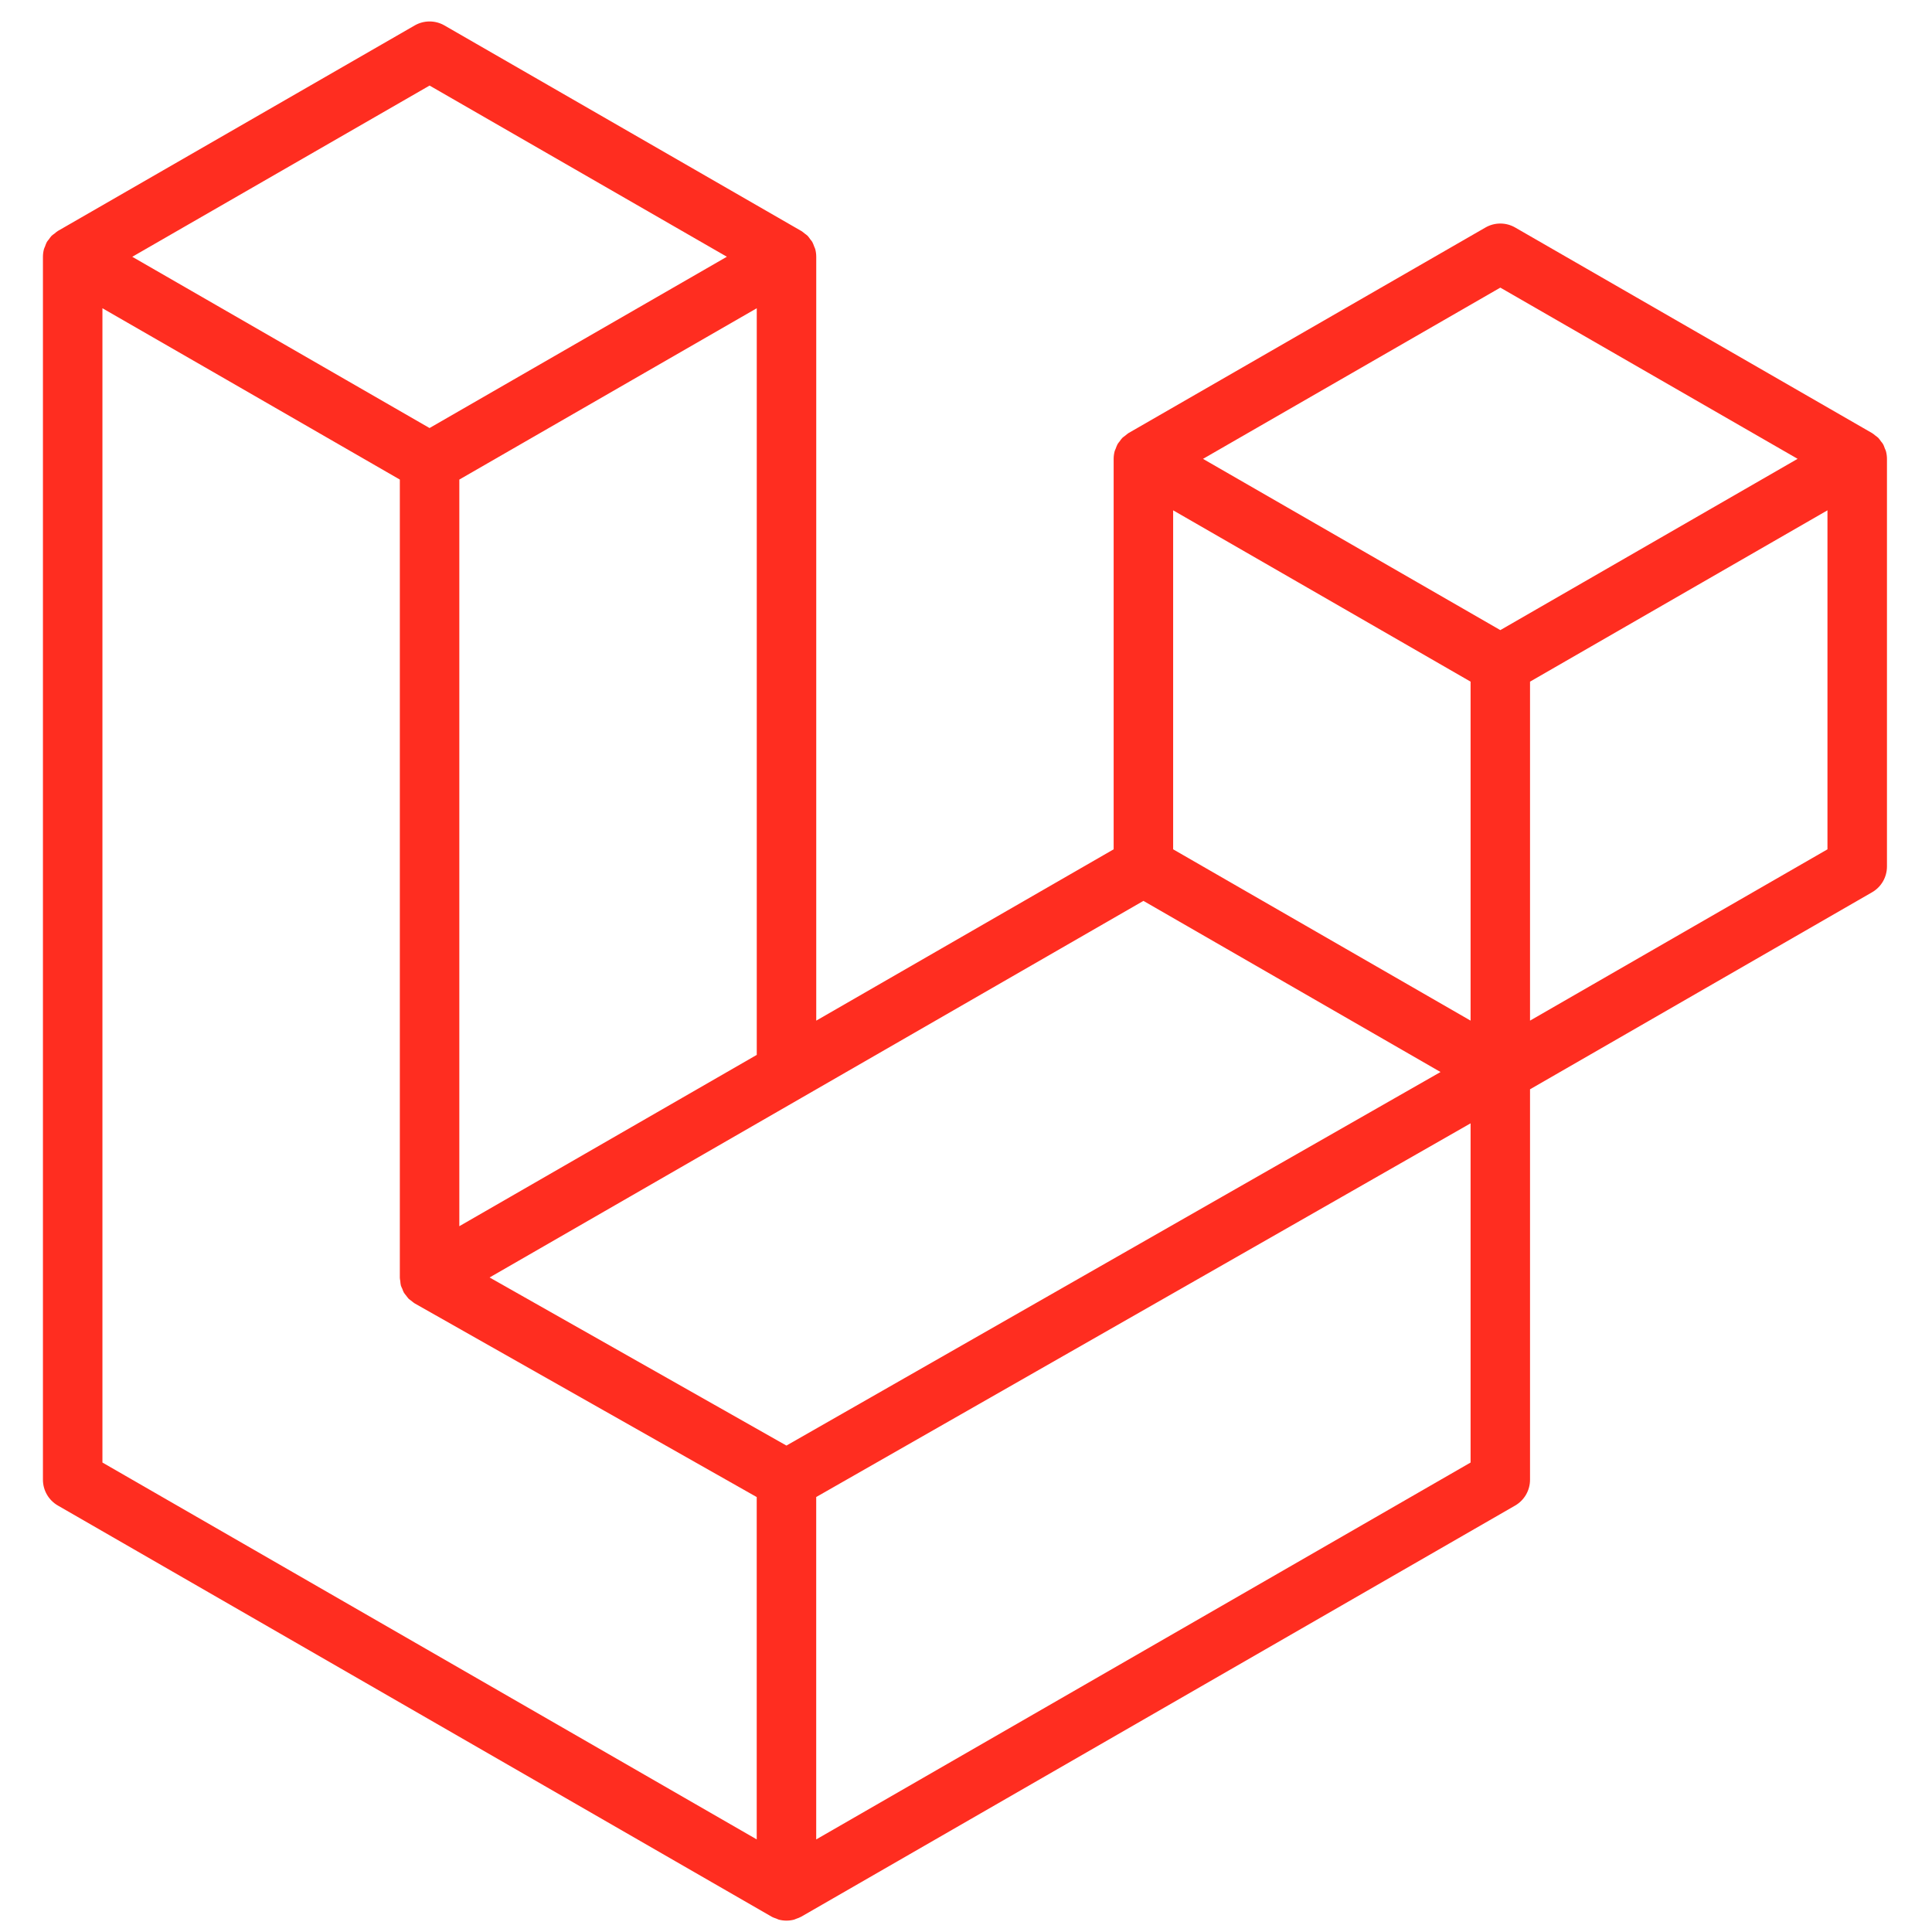
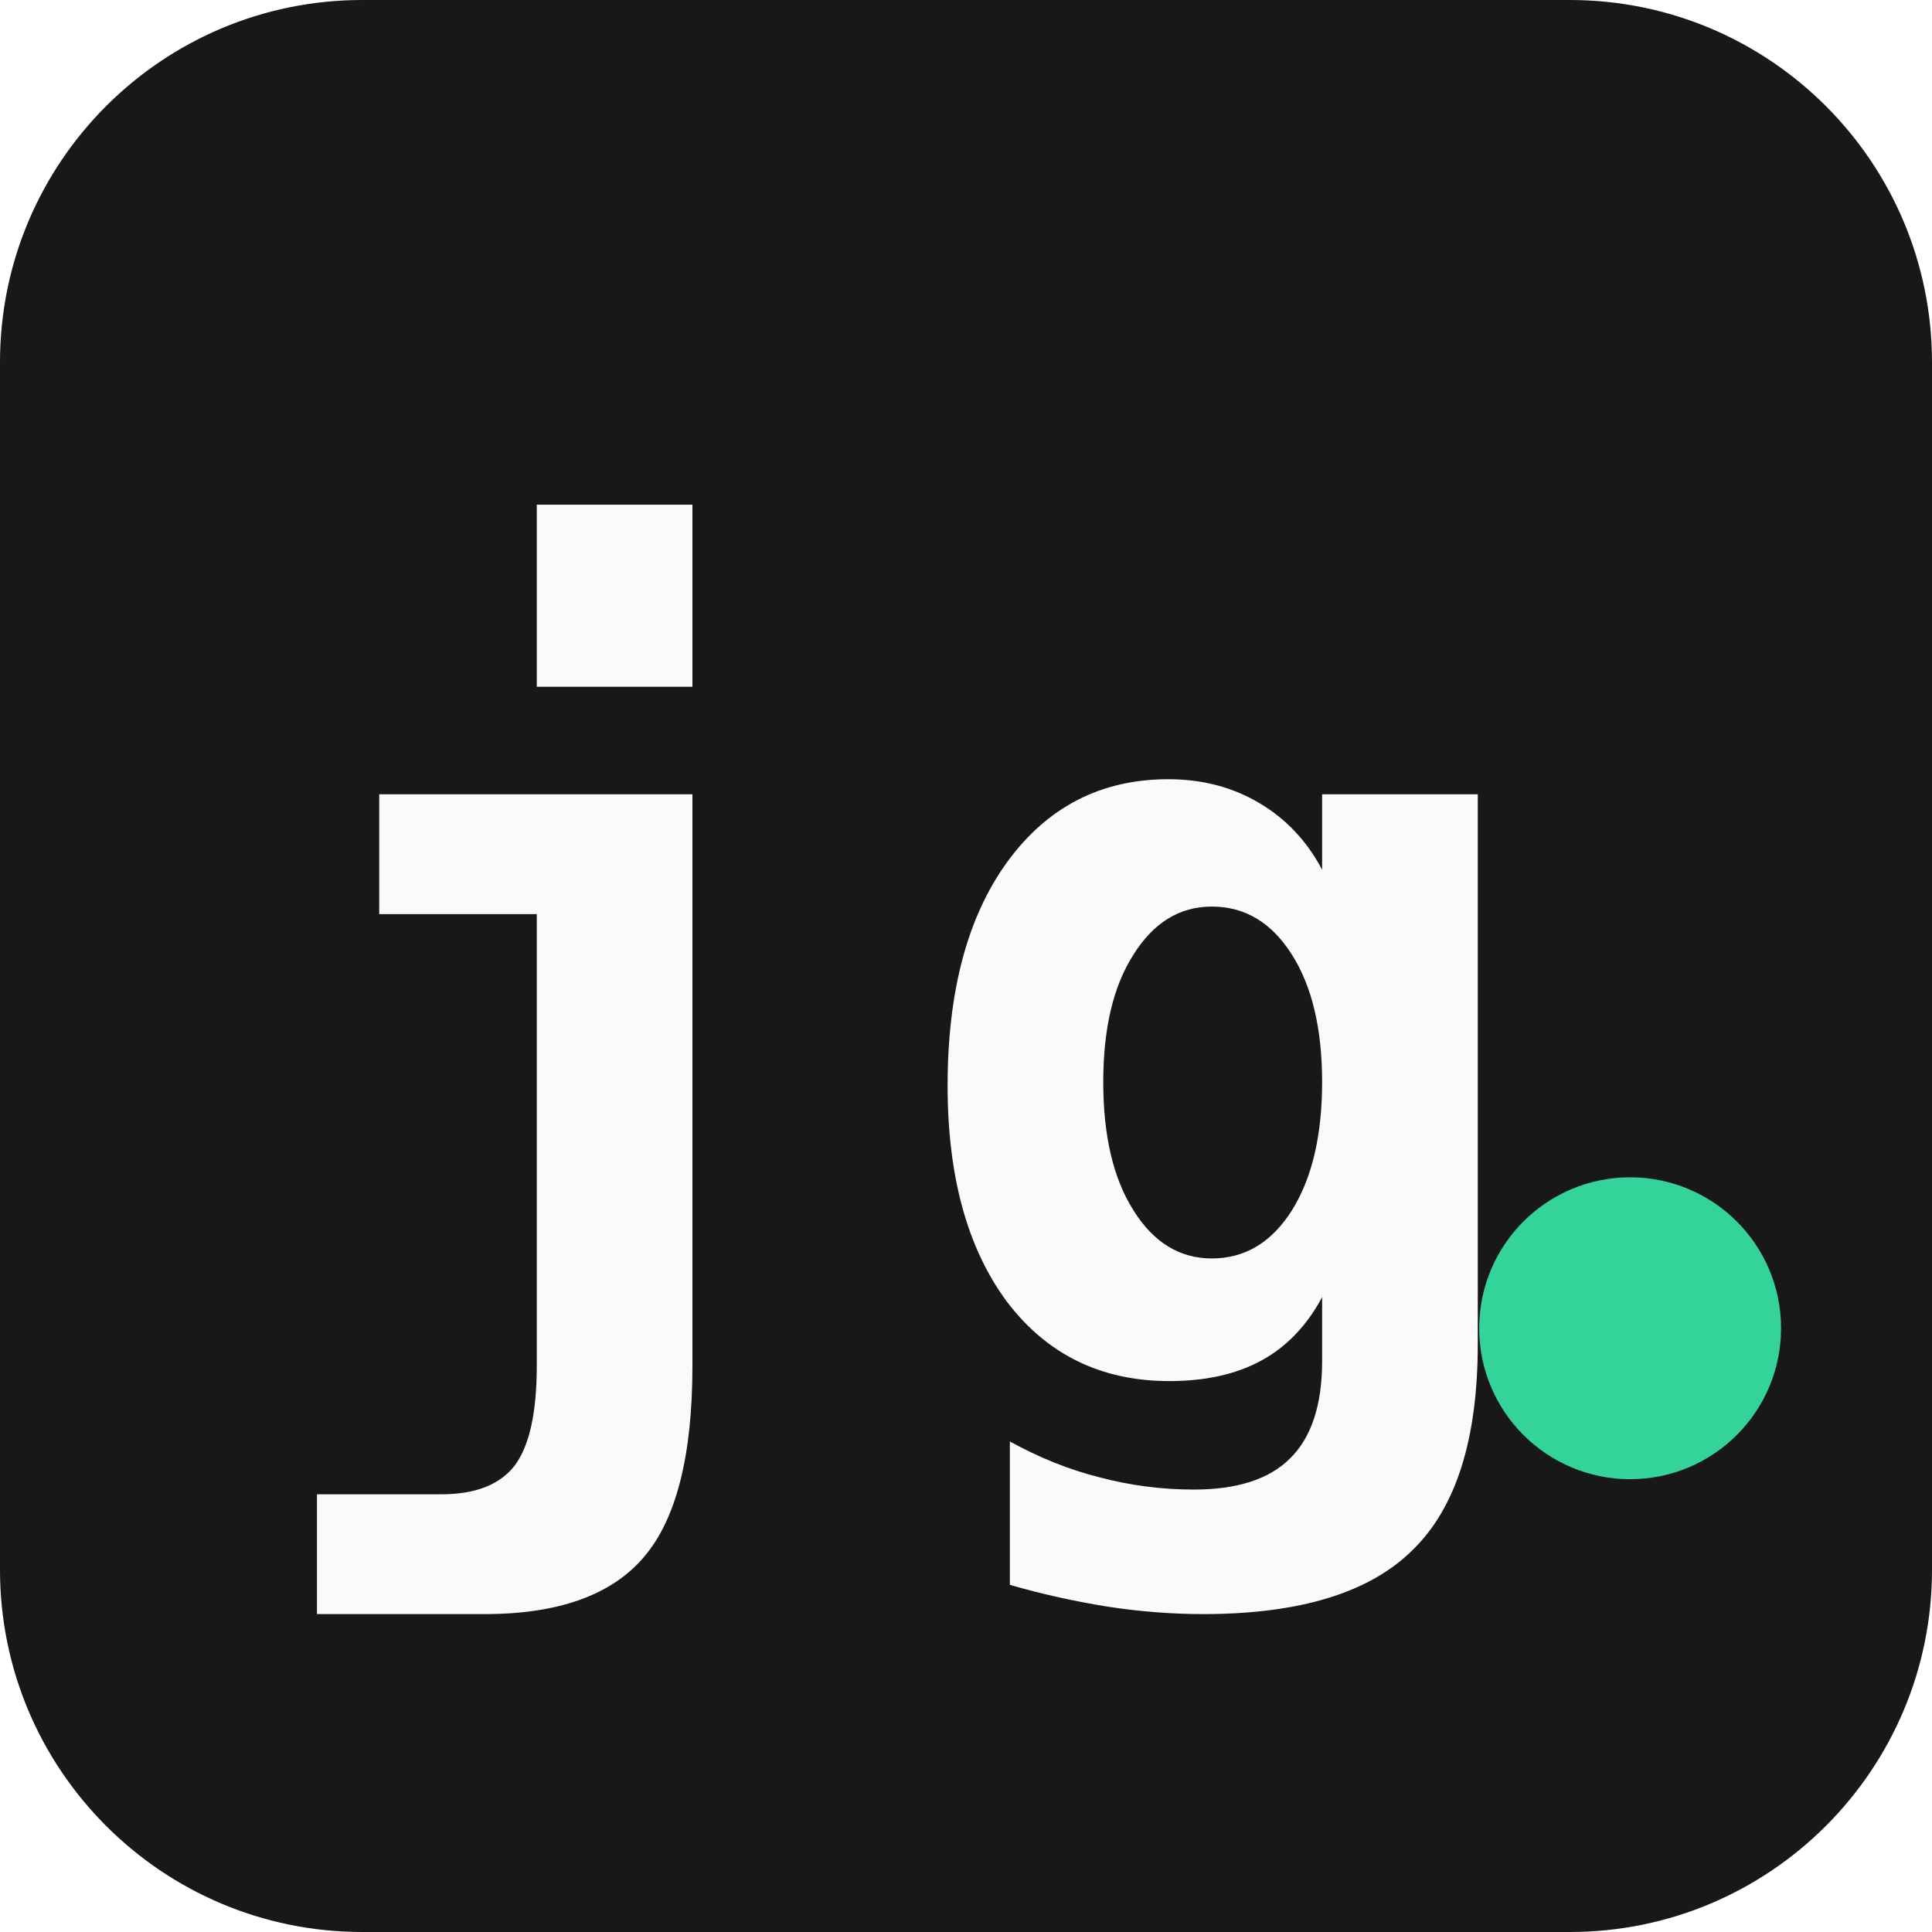
- <svg xmlns="http://www.w3.org/2000/svg" width="166" height="166" viewBox="0 0 166 166" fill="none">
-   <path fill-rule="evenodd" clip-rule="evenodd" d="M162.041 38.759C162.099 38.977 162.129 39.201 162.13 39.426V74.452C162.13 74.902 162.011 75.344 161.786 75.733C161.561 76.122 161.237 76.444 160.847 76.668L131.462 93.594V127.141C131.462 128.054 130.977 128.897 130.186 129.357L68.847 164.683C68.707 164.763 68.554 164.814 68.401 164.868C68.343 164.887 68.289 164.922 68.228 164.938C67.8 165.051 67.349 165.051 66.92 164.938C66.85 164.919 66.786 164.881 66.719 164.855C66.579 164.804 66.432 164.76 66.298 164.683L4.972 129.357C4.583 129.133 4.259 128.81 4.034 128.421C3.808 128.032 3.69 127.591 3.689 127.141L3.689 22.063C3.689 21.834 3.721 21.61 3.779 21.393C3.798 21.32 3.843 21.253 3.868 21.179C3.916 21.045 3.961 20.908 4.031 20.783C4.079 20.7 4.149 20.633 4.206 20.557C4.28 20.454 4.347 20.349 4.433 20.26C4.506 20.186 4.602 20.132 4.685 20.068C4.778 19.992 4.861 19.909 4.966 19.848L35.633 2.185C36.022 1.961 36.462 1.844 36.91 1.844C37.358 1.844 37.798 1.961 38.186 2.185L68.851 19.848H68.857C68.959 19.912 69.045 19.992 69.138 20.065C69.221 20.129 69.313 20.186 69.387 20.257C69.476 20.349 69.54 20.454 69.616 20.557C69.671 20.633 69.744 20.7 69.789 20.783C69.862 20.911 69.904 21.045 69.955 21.179C69.98 21.253 70.025 21.32 70.044 21.396C70.103 21.614 70.133 21.838 70.133 22.063V87.694L95.686 72.974V39.423C95.686 39.2 95.718 38.973 95.775 38.759C95.798 38.683 95.839 38.615 95.865 38.542C95.916 38.408 95.96 38.271 96.031 38.146C96.079 38.063 96.149 37.996 96.203 37.92C96.279 37.818 96.343 37.712 96.433 37.623C96.506 37.549 96.599 37.495 96.681 37.431C96.777 37.355 96.86 37.272 96.962 37.211L127.633 19.548C128.021 19.324 128.461 19.206 128.91 19.206C129.358 19.206 129.798 19.324 130.186 19.548L160.85 37.211C160.959 37.275 161.042 37.355 161.137 37.428C161.217 37.492 161.31 37.549 161.383 37.62C161.473 37.712 161.536 37.818 161.613 37.92C161.67 37.996 161.741 38.063 161.785 38.146C161.859 38.271 161.9 38.408 161.951 38.542C161.98 38.615 162.021 38.683 162.041 38.759ZM157.018 72.974V43.848L146.287 50.028L131.462 58.568V87.694L157.021 72.974H157.018ZM126.354 125.663V96.518L111.771 104.85L70.13 128.626V158.046L126.354 125.663ZM8.801 26.485V125.663L65.018 158.043V128.629L35.649 112L35.64 111.994L35.627 111.988C35.528 111.93 35.445 111.847 35.353 111.777C35.273 111.713 35.18 111.662 35.11 111.592L35.104 111.582C35.021 111.502 34.963 111.403 34.893 111.314C34.829 111.228 34.753 111.154 34.702 111.065L34.699 111.055C34.641 110.96 34.606 110.845 34.565 110.736C34.523 110.64 34.469 110.551 34.443 110.449C34.411 110.328 34.405 110.197 34.392 110.072C34.379 109.976 34.354 109.881 34.354 109.785V109.778V41.205L19.532 32.662L8.801 26.485ZM36.913 7.35L11.364 22.063L36.907 36.777L62.453 22.06L36.907 7.35H36.913ZM50.2 99.174L65.022 90.637V26.485L54.291 32.665L39.466 41.205V105.357L50.2 99.174ZM128.91 24.713L103.363 39.426L128.91 54.14L154.453 39.423L128.91 24.713ZM126.354 58.568L111.529 50.028L100.798 43.848V72.974L115.619 81.511L126.354 87.694V58.568ZM67.571 124.205L105.042 102.803L123.772 92.109L98.245 77.405L68.854 94.334L42.066 109.762L67.571 124.205Z" fill="#FF2D20" />
+ <svg xmlns="http://www.w3.org/2000/svg" width="32" height="32" viewBox="0 0 32 32" fill="none">
+   <rect width="32" height="32" rx="6" fill="#18181B" />
+   <text x="4" y="23" font-family="ui-monospace, SFMono-Regular, Menlo, monospace" font-weight="600" font-size="18" fill="#FAFAFA">jg</text>
+   <circle cx="27" cy="22" r="2.5" fill="#34D399" />
</svg>
